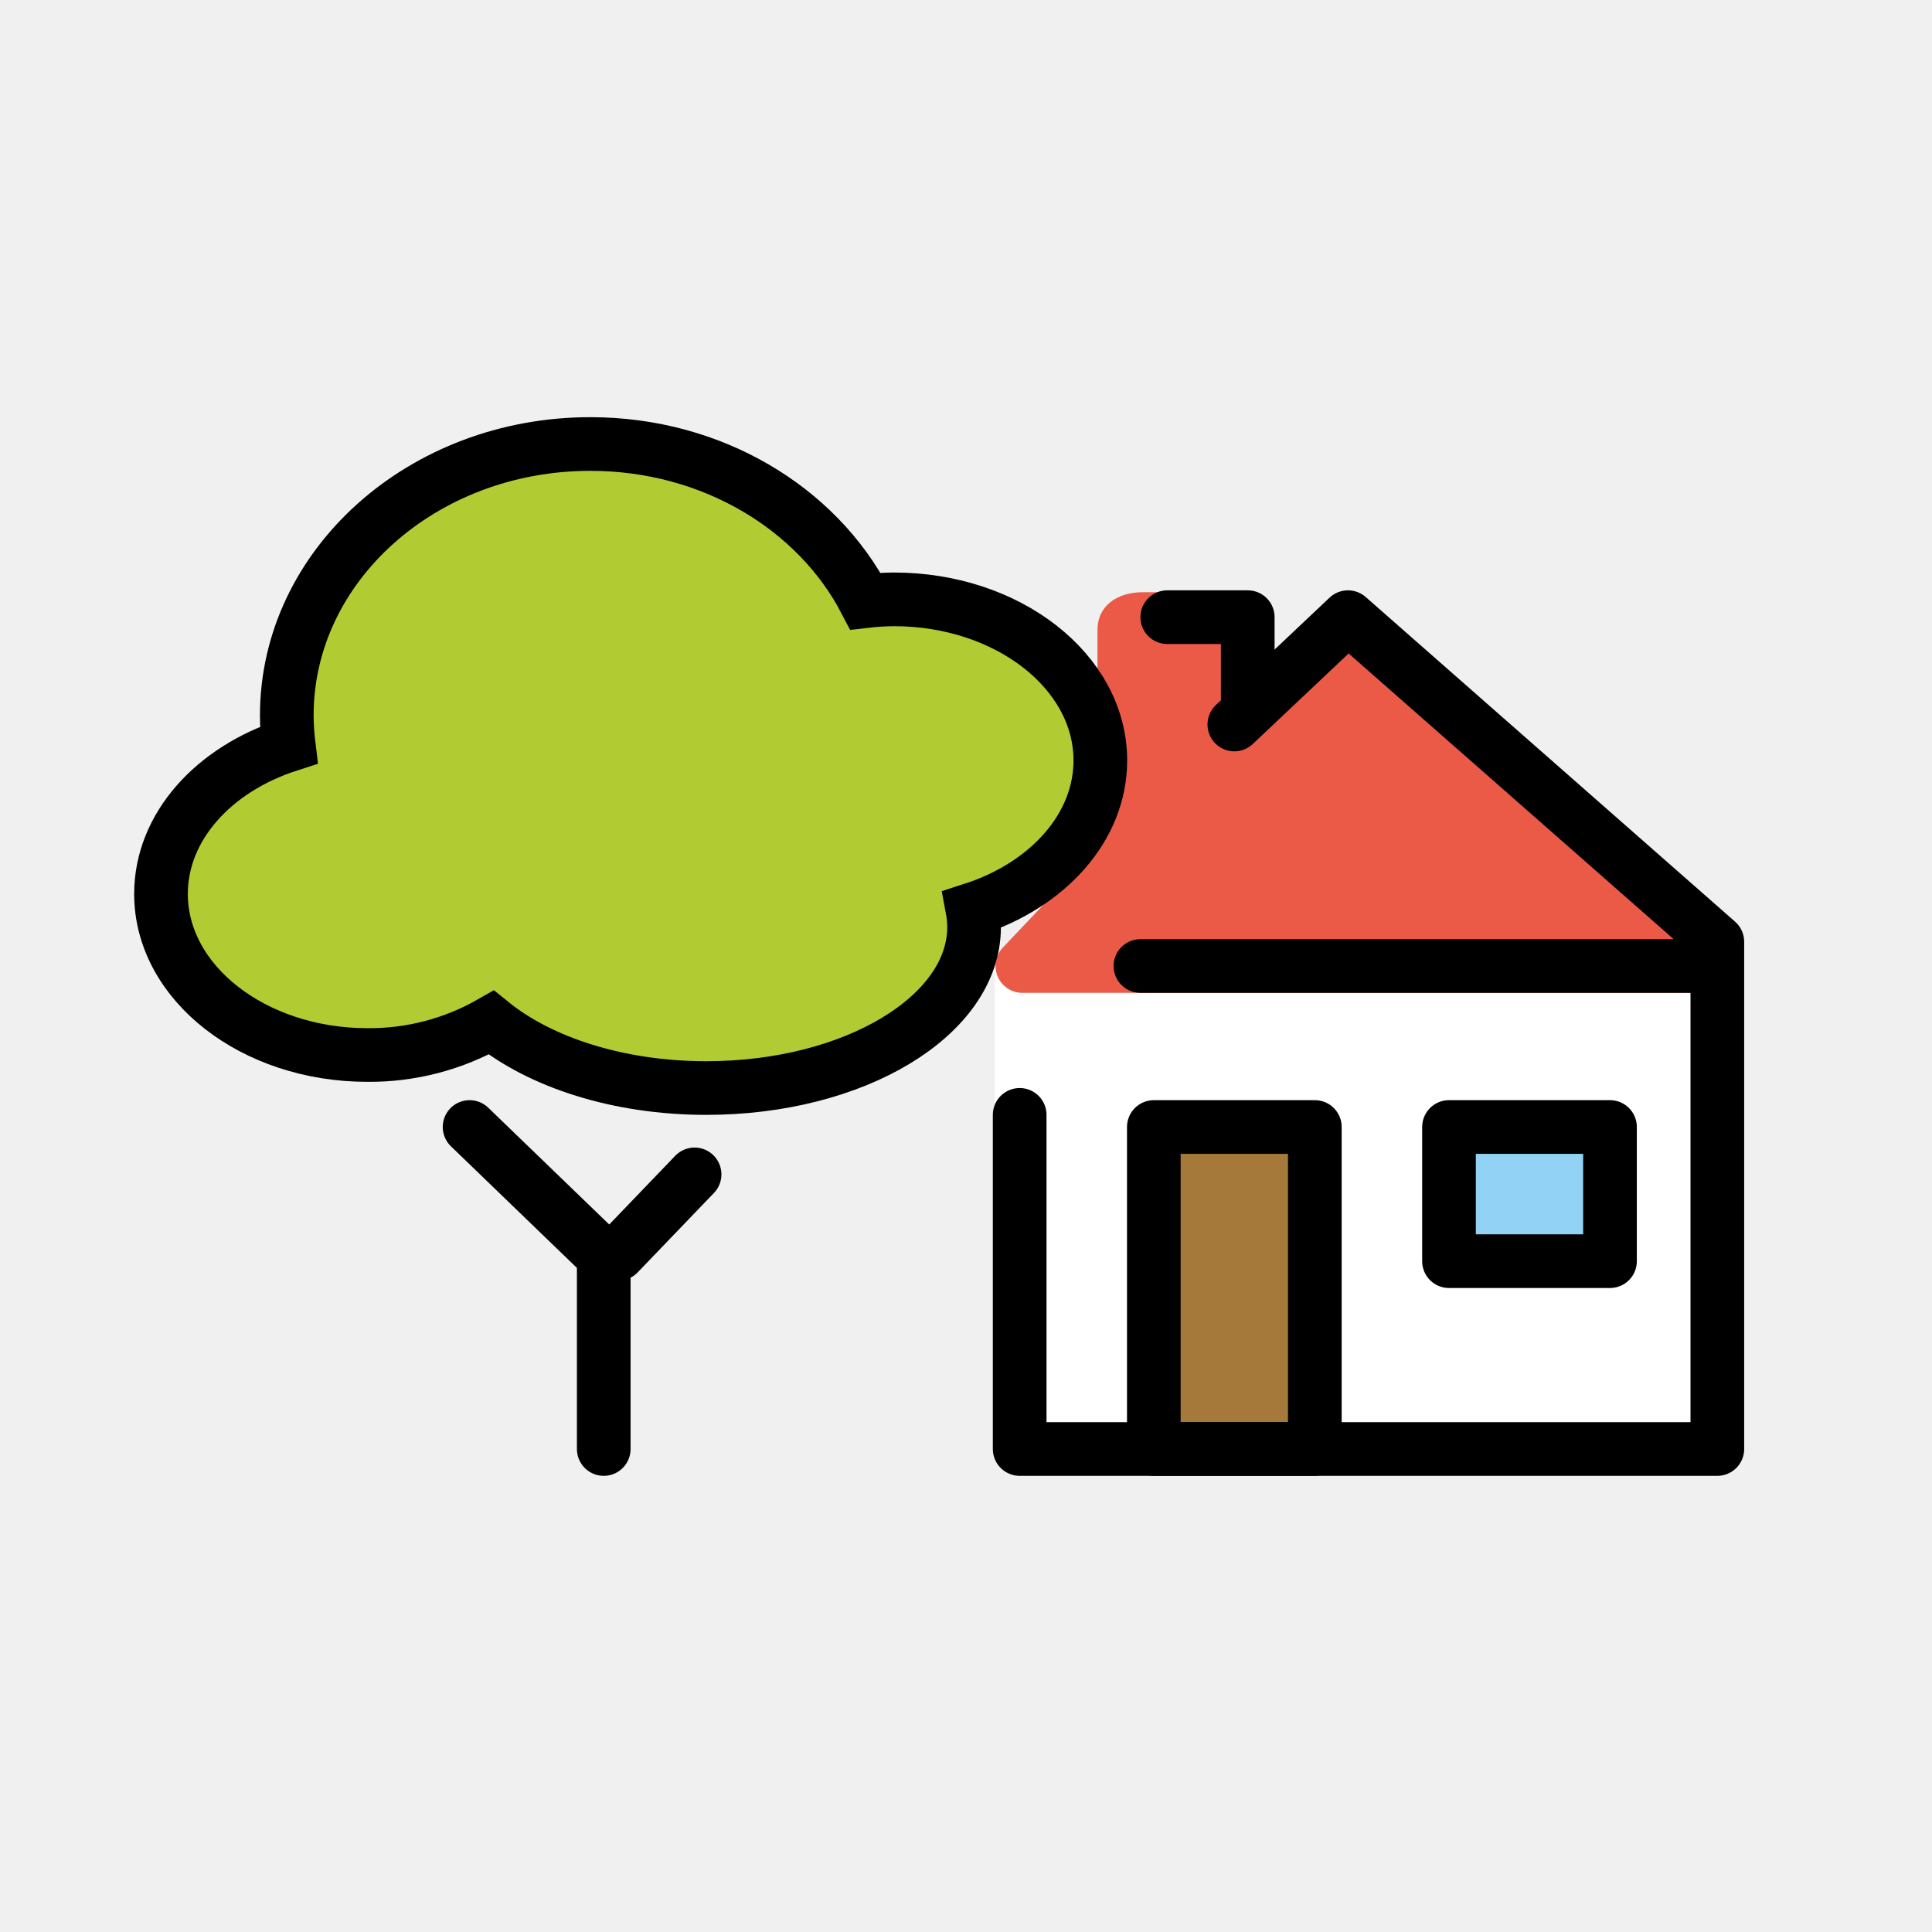
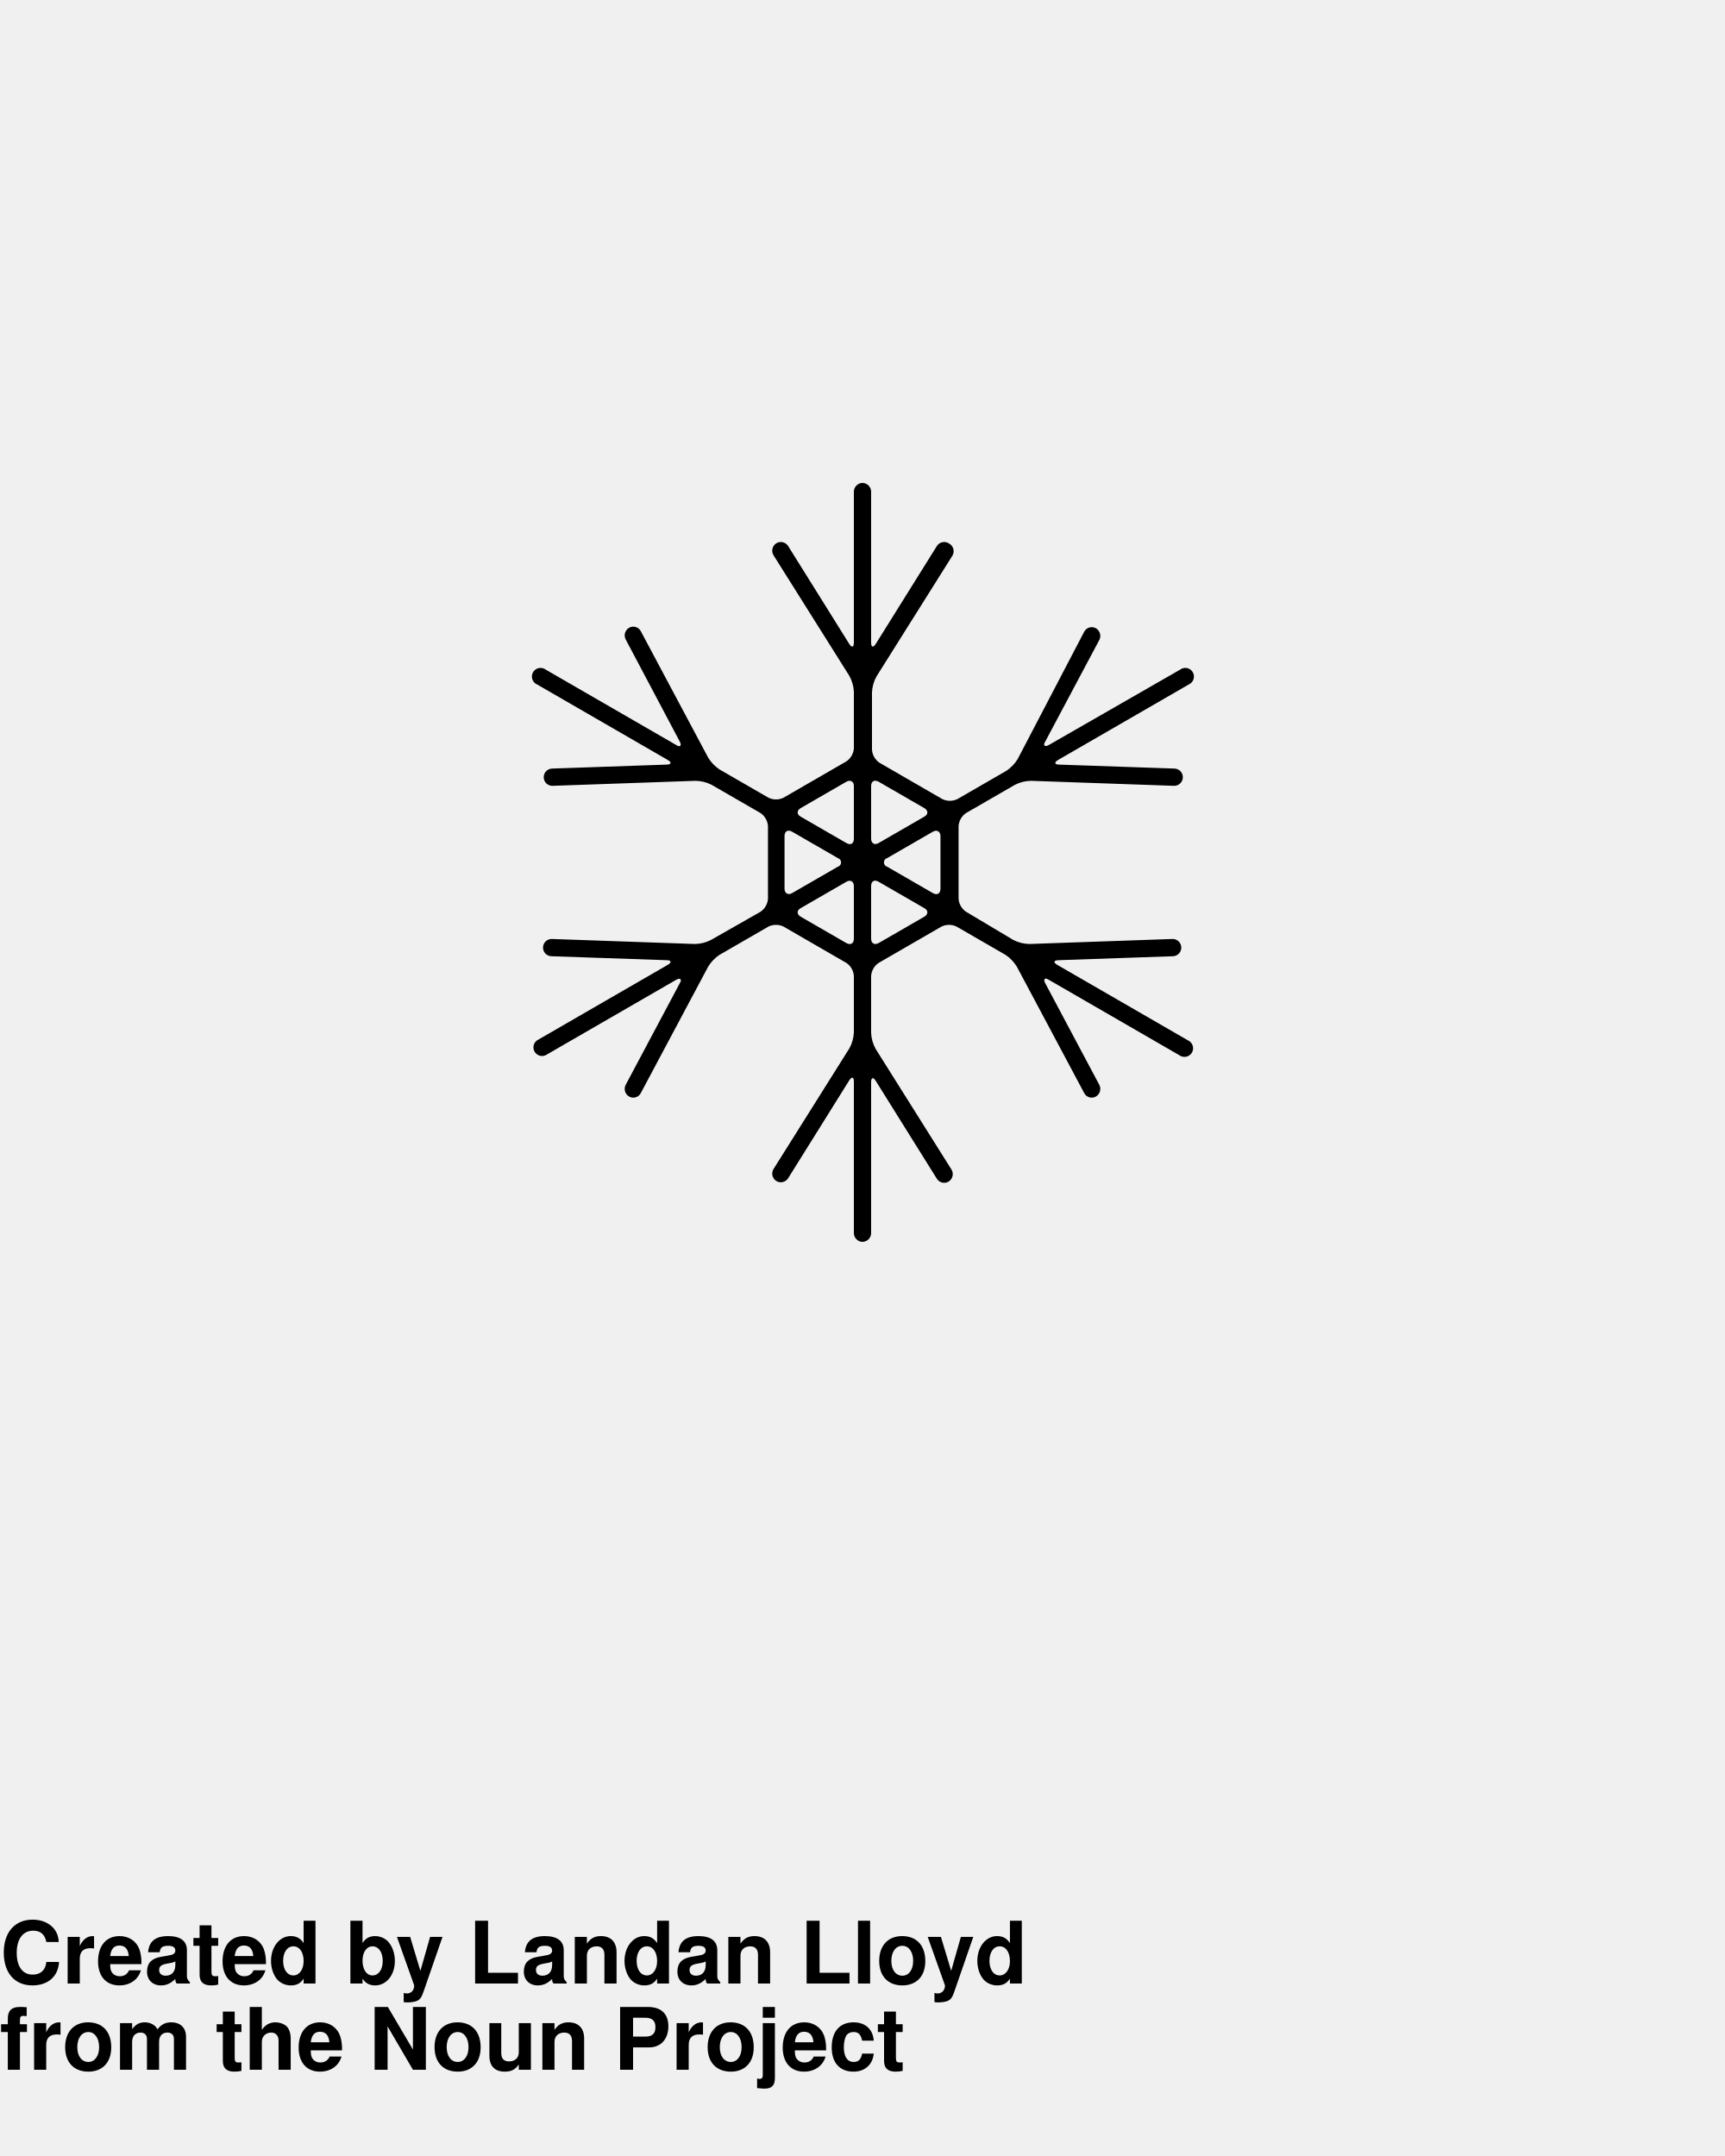
- <svg xmlns="http://www.w3.org/2000/svg" id="emoji" viewBox="0 0 72 72" version="1.1">
-   <g id="color">
-     <rect x="37.075" y="36.053" width="26.884" height="18.114" fill="#FFFFFF" />
-     <polygon fill="#EA5A47" stroke="#EA5A47" stroke-linecap="round" stroke-linejoin="round" stroke-miterlimit="10" stroke-width="2" points="50.235,23.2 38.1,36 63.5,36" />
-     <path fill="#EA5A47" d="M47.3,26l-6.4,6.059v-8.573c0-0.931,0.755-1.416,1.686-1.416h3.028 c0.931,0,1.686,0.485,1.686,1.416C47.3,23.486,47.3,26,47.3,26z" />
-     <rect x="43" y="42" width="6" height="12" fill="#A57939" />
-     <rect x="54" y="42" width="6" height="5" fill="#92D3F5" />
-     <path fill="#B1CC33" d="M41.006,28.339c0-3.312-3.445-6.003-7.694-6.003c-0.355,0.003-0.71,0.025-1.062,0.066 c-1.8-3.455-5.707-5.855-10.25-5.855c-6.248,0-11.312,4.529-11.312,10.114c0.001,0.369,0.025,0.738,0.07,1.104 C7.966,28.666,6,30.81,6,33.314c0,3.312,3.445,6.003,7.694,6.003c1.615,0.014,3.206-0.402,4.614-1.207 c1.818,1.477,4.726,2.438,8.015,2.438c5.511,0,9.978-2.688,9.978-6.003c-0.001-0.219-0.021-0.438-0.061-0.653 C39.036,32.99,41.006,30.845,41.006,28.339z" />
-   </g>
-   <g id="hair" />
-   <g id="skin" />
-   <g id="skin-shadow" />
-   <g id="line">
-     <polyline fill="none" stroke="#000000" stroke-linecap="round" stroke-linejoin="round" stroke-miterlimit="10" stroke-width="2" points="46,27 50.235,23 64,35.098 64,54 38,54 38,41.548" />
-     <rect x="43" y="42" width="6" height="12" fill="none" stroke="#000000" stroke-linecap="round" stroke-linejoin="round" stroke-miterlimit="10" stroke-width="2" />
-     <rect x="54" y="42" width="6" height="5" fill="none" stroke="#000000" stroke-linecap="round" stroke-linejoin="round" stroke-miterlimit="10" stroke-width="2" />
-     <polyline fill="none" stroke="#000000" stroke-linecap="round" stroke-linejoin="round" stroke-miterlimit="10" stroke-width="2" points="43.5,23 46.5,23 46.5,26" />
-     <path fill="none" stroke="#000000" stroke-miterlimit="10" stroke-width="2" d="M31.245,39.34" />
-     <polyline fill="none" stroke="#000000" stroke-linecap="round" stroke-linejoin="round" stroke-width="2" points="22.5,54 22.5,46.827 17.5,42" />
-     <line x1="23.041" x2="25.885" y1="46.727" y2="43.766" fill="none" stroke="#000000" stroke-linecap="round" stroke-linejoin="round" stroke-width="2" />
-     <path fill="none" stroke="#000000" stroke-linecap="round" stroke-miterlimit="10" stroke-width="2" d="M41.006,28.339 c0-3.312-3.445-6.003-7.694-6.003c-0.355,0.003-0.71,0.025-1.062,0.066c-1.8-3.455-5.707-5.855-10.25-5.855 c-6.248,0-11.312,4.529-11.312,10.114c0.001,0.369,0.025,0.738,0.07,1.104C7.966,28.666,6,30.81,6,33.314 c0,3.312,3.445,6.003,7.694,6.003c1.615,0.014,3.206-0.402,4.614-1.207c1.818,1.477,4.726,2.438,8.015,2.438 c5.511,0,9.978-2.688,9.978-6.003c-0.001-0.219-0.021-0.438-0.061-0.653 C39.036,32.99,41.006,30.845,41.006,28.339z" />
-     <line x1="63.5" x2="42.5" y1="36" y2="36" fill="none" stroke="#000000" stroke-linecap="round" stroke-linejoin="round" stroke-miterlimit="10" stroke-width="2" />
-   </g>
+ <svg xmlns="http://www.w3.org/2000/svg" data-name="Layer 1" viewBox="0 0 100 125" x="0px" y="0px">
+   <path d="M68,55.44a.5.5,0,0,0,.48-.52h0a.5.5,0,0,0-.52-.48l-8.28.29a2.1,2.1,0,0,1-.93-.23L56,52.86a1,1,0,0,1-.43-.75V47.89a1,1,0,0,1,.43-.75l2.84-1.64a2.1,2.1,0,0,1,.93-.23l8.28.29a.5.5,0,0,0,.52-.48h0a.5.5,0,0,0-.48-.52l-6.69-.23c-.27,0-.3-.13-.06-.27l7.58-4.38a.5.5,0,1,0-.5-.86L60.79,43.2c-.24.13-.33,0-.2-.2l3.14-5.9a.51.51,0,0,0-.21-.68.49.49,0,0,0-.67.21L59,44a2.18,2.18,0,0,1-.66.69l-2.84,1.64a1,1,0,0,1-.87,0l-3.65-2.11a1,1,0,0,1-.43-.75V40.14a2.12,2.12,0,0,1,.26-.92l4.4-7A.51.51,0,0,0,55,31.5a.5.5,0,0,0-.69.16l-3.54,5.67c-.15.24-.27.2-.27-.07V28.5A.51.51,0,0,0,50,28h0a.51.51,0,0,0-.5.5v8.76c0,.27-.12.31-.27.07l-3.54-5.67A.5.5,0,0,0,45,31.5a.51.51,0,0,0-.16.69l4.4,7a2.12,2.12,0,0,1,.26.92v3.28a1,1,0,0,1-.43.75l-3.65,2.11a1,1,0,0,1-.87,0l-2.84-1.64a2.18,2.18,0,0,1-.66-.69l-3.9-7.32a.49.49,0,0,0-.67-.21.51.51,0,0,0-.21.68L39.41,43c.13.25,0,.33-.2.2l-7.58-4.38a.5.5,0,1,0-.5.86l7.58,4.38c.24.14.21.26-.06.27L32,44.56a.5.5,0,0,0-.48.52h0a.5.5,0,0,0,.52.48l8.28-.29a2.1,2.1,0,0,1,.93.23l2.84,1.64a1,1,0,0,1,.43.75v4.22a1,1,0,0,1-.43.75L41.21,54.5a2.1,2.1,0,0,1-.93.23L32,54.44a.5.5,0,0,0-.52.48h0a.5.5,0,0,0,.48.52l6.69.23c.27,0,.3.13.06.27l-7.58,4.38a.5.5,0,0,0,.5.86l7.58-4.38c.24-.13.33,0,.2.2l-3.14,5.9a.51.51,0,0,0,.21.68.49.49,0,0,0,.67-.21l3.9-7.32a2.18,2.18,0,0,1,.66-.69l2.84-1.64a1,1,0,0,1,.87,0l3.65,2.11a1,1,0,0,1,.43.75v3.28a2.12,2.12,0,0,1-.26.92l-4.4,7a.51.51,0,0,0,.16.69.5.5,0,0,0,.69-.16l3.54-5.67c.15-.24.27-.2.27.07V71.5a.51.51,0,0,0,.5.5h0a.51.51,0,0,0,.5-.5V62.74c0-.27.12-.31.27-.07l3.54,5.67a.5.5,0,0,0,.69.16.51.51,0,0,0,.16-.69l-4.4-7a2.12,2.12,0,0,1-.26-.92V56.58a1,1,0,0,1,.43-.75l3.65-2.11a1,1,0,0,1,.87,0l2.84,1.64a2.18,2.18,0,0,1,.66.69l3.9,7.32a.49.49,0,0,0,.67.21.51.51,0,0,0,.21-.68L60.59,57c-.13-.25,0-.33.2-.2l7.58,4.38a.5.5,0,1,0,.5-.86l-7.58-4.38c-.24-.14-.21-.26.06-.27ZM54.52,51.53c0,.28-.2.39-.44.25l-2.65-1.53a.26.26,0,0,1,0-.5l2.65-1.53c.24-.14.44,0,.44.25Zm-.94-4.68c.24.14.24.37,0,.5l-2.65,1.53c-.24.14-.43,0-.43-.25V45.57c0-.27.19-.38.43-.25Zm-4.51-1.53c.24-.13.43,0,.43.25v3.06c0,.28-.19.39-.43.25l-2.65-1.53c-.24-.13-.24-.36,0-.5Zm-3.59,3.15c0-.28.2-.39.44-.25l2.65,1.53a.26.26,0,0,1,0,.5l-2.65,1.53c-.24.14-.44,0-.44-.25Zm.94,4.68c-.24-.14-.24-.37,0-.5l2.65-1.53c.24-.14.43,0,.43.25v3.06c0,.27-.19.38-.43.25Zm4.51,1.53c-.24.13-.43,0-.43-.25V51.37c0-.28.19-.39.43-.25l2.65,1.53c.24.13.24.36,0,.5Z" />
+   <text x="0" y="115" fill="#000000" font-size="5px" font-weight="bold" font-family="'Helvetica Neue', Helvetica, Arial-Unicode, Arial, Sans-serif">Created by Landan Lloyd</text>
+   <text x="0" y="120" fill="#000000" font-size="5px" font-weight="bold" font-family="'Helvetica Neue', Helvetica, Arial-Unicode, Arial, Sans-serif">from the Noun Project</text>
</svg>
